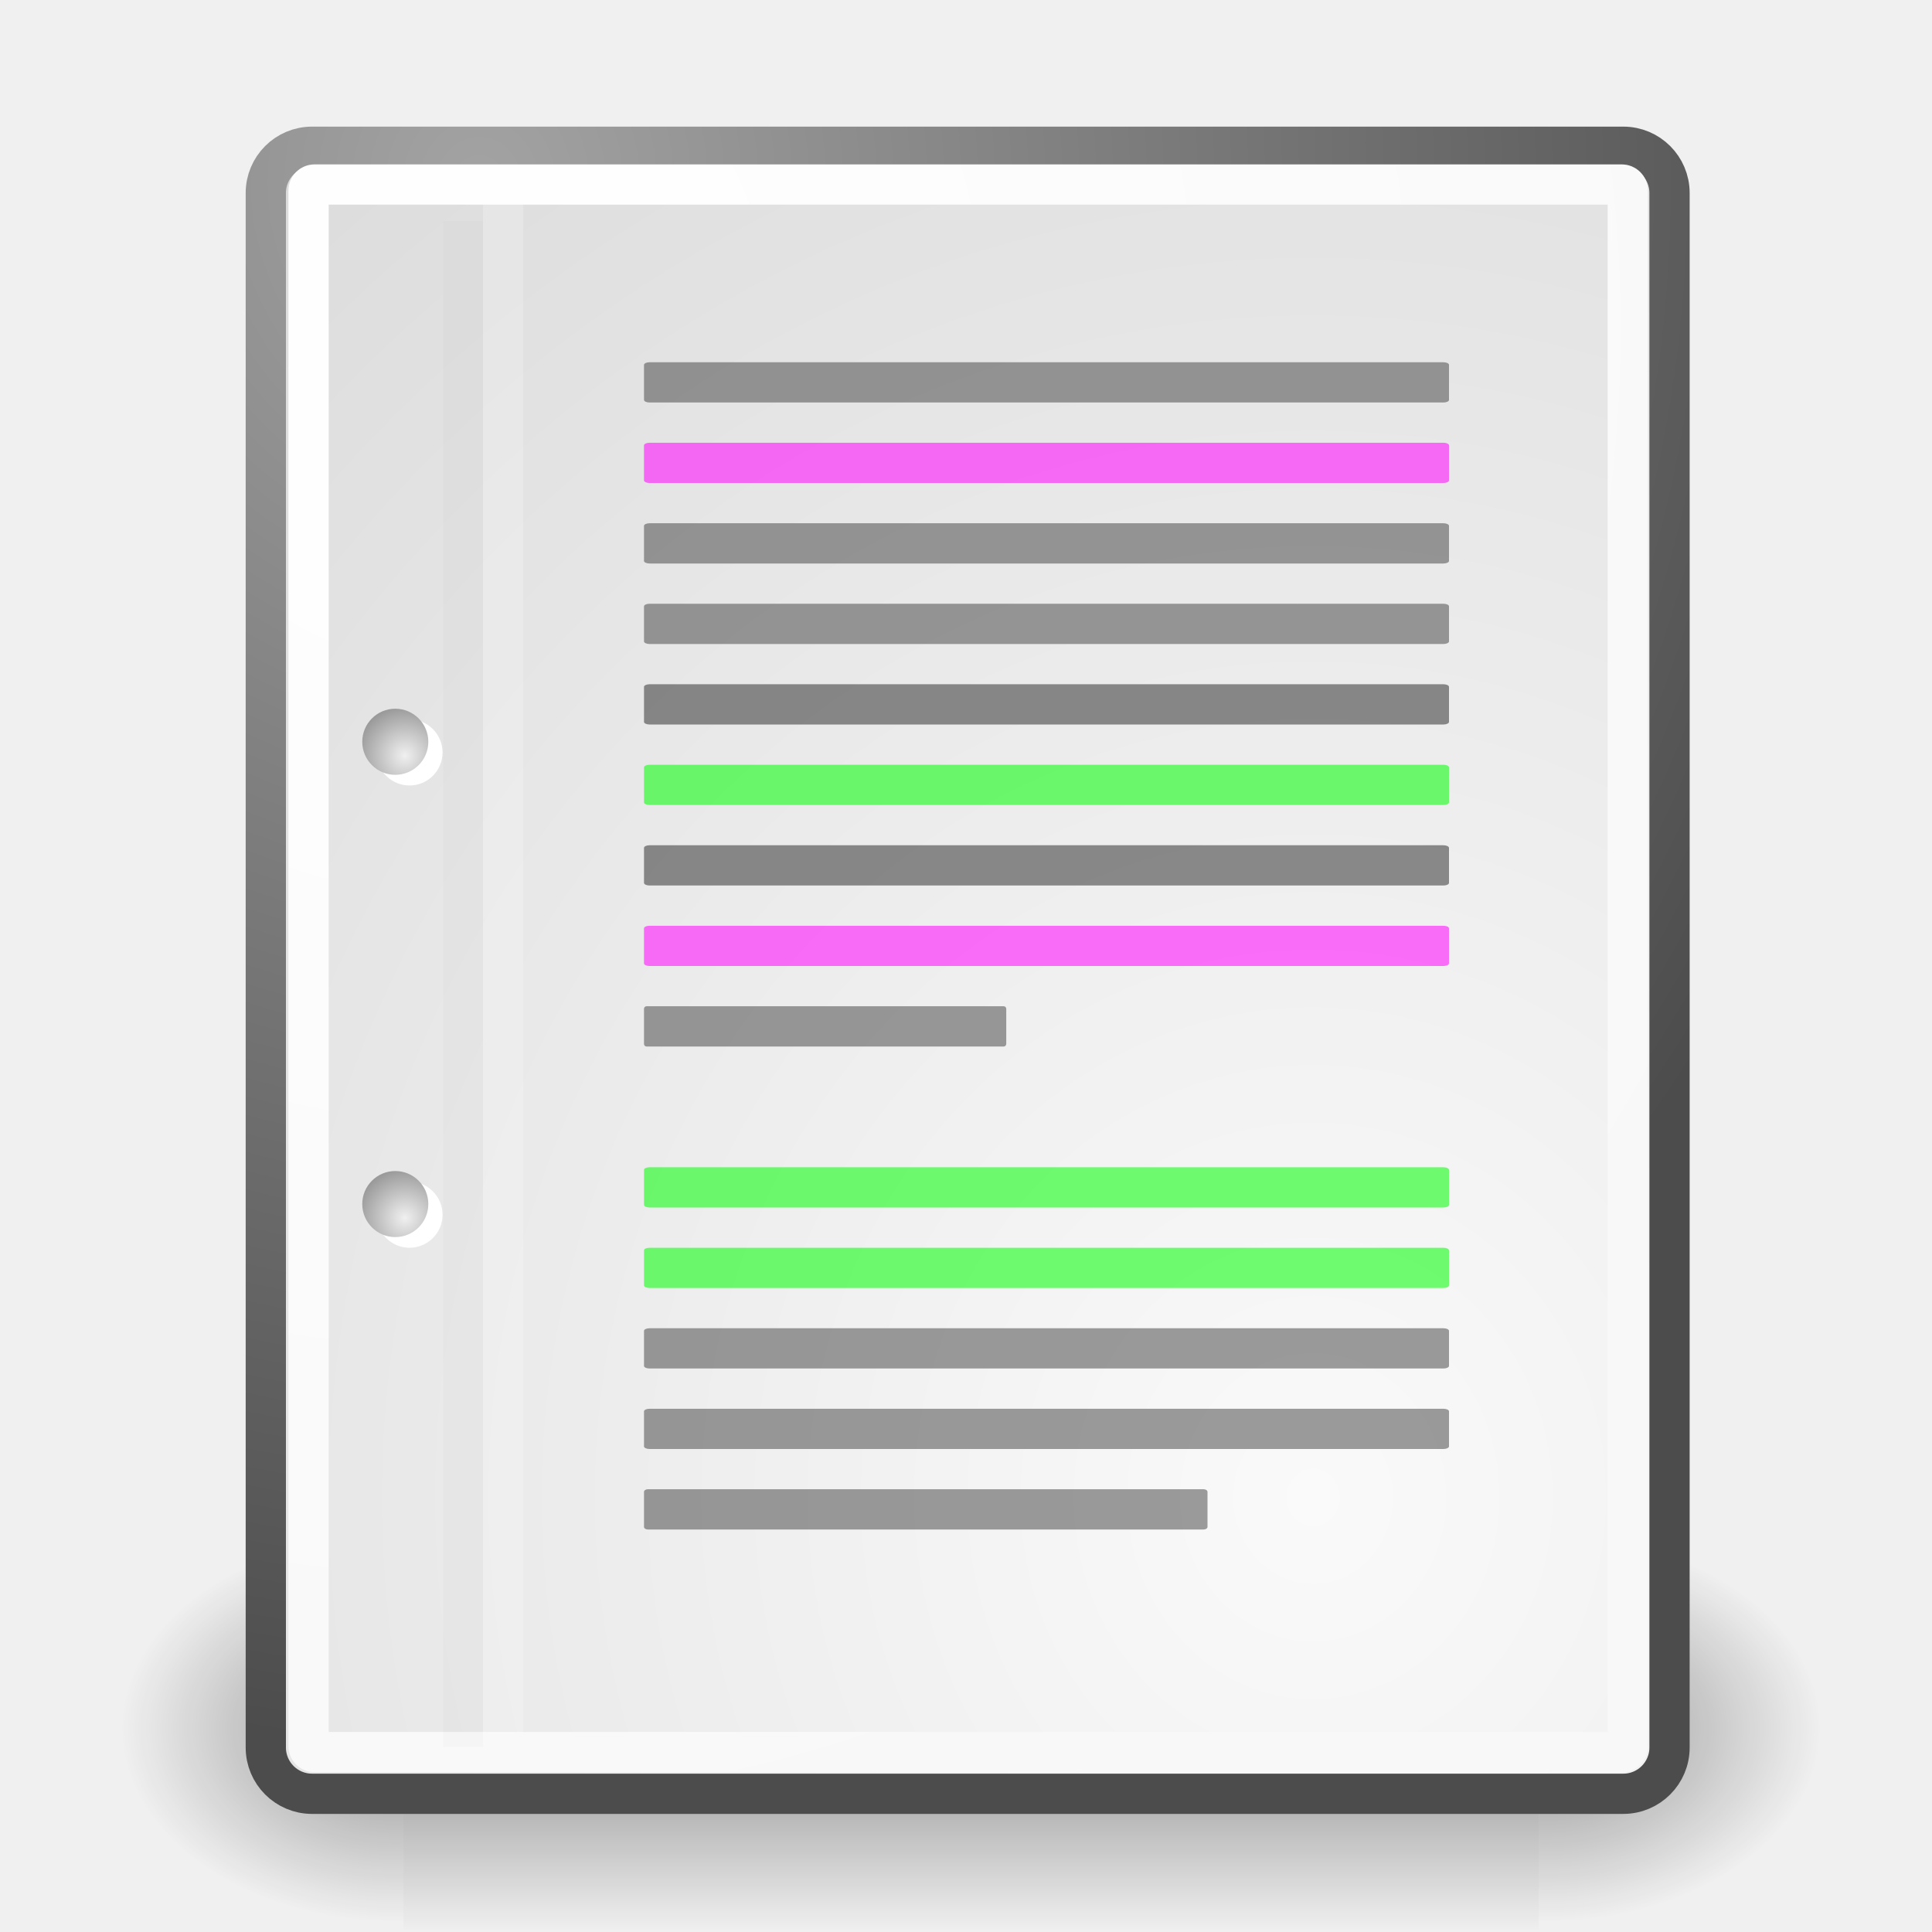
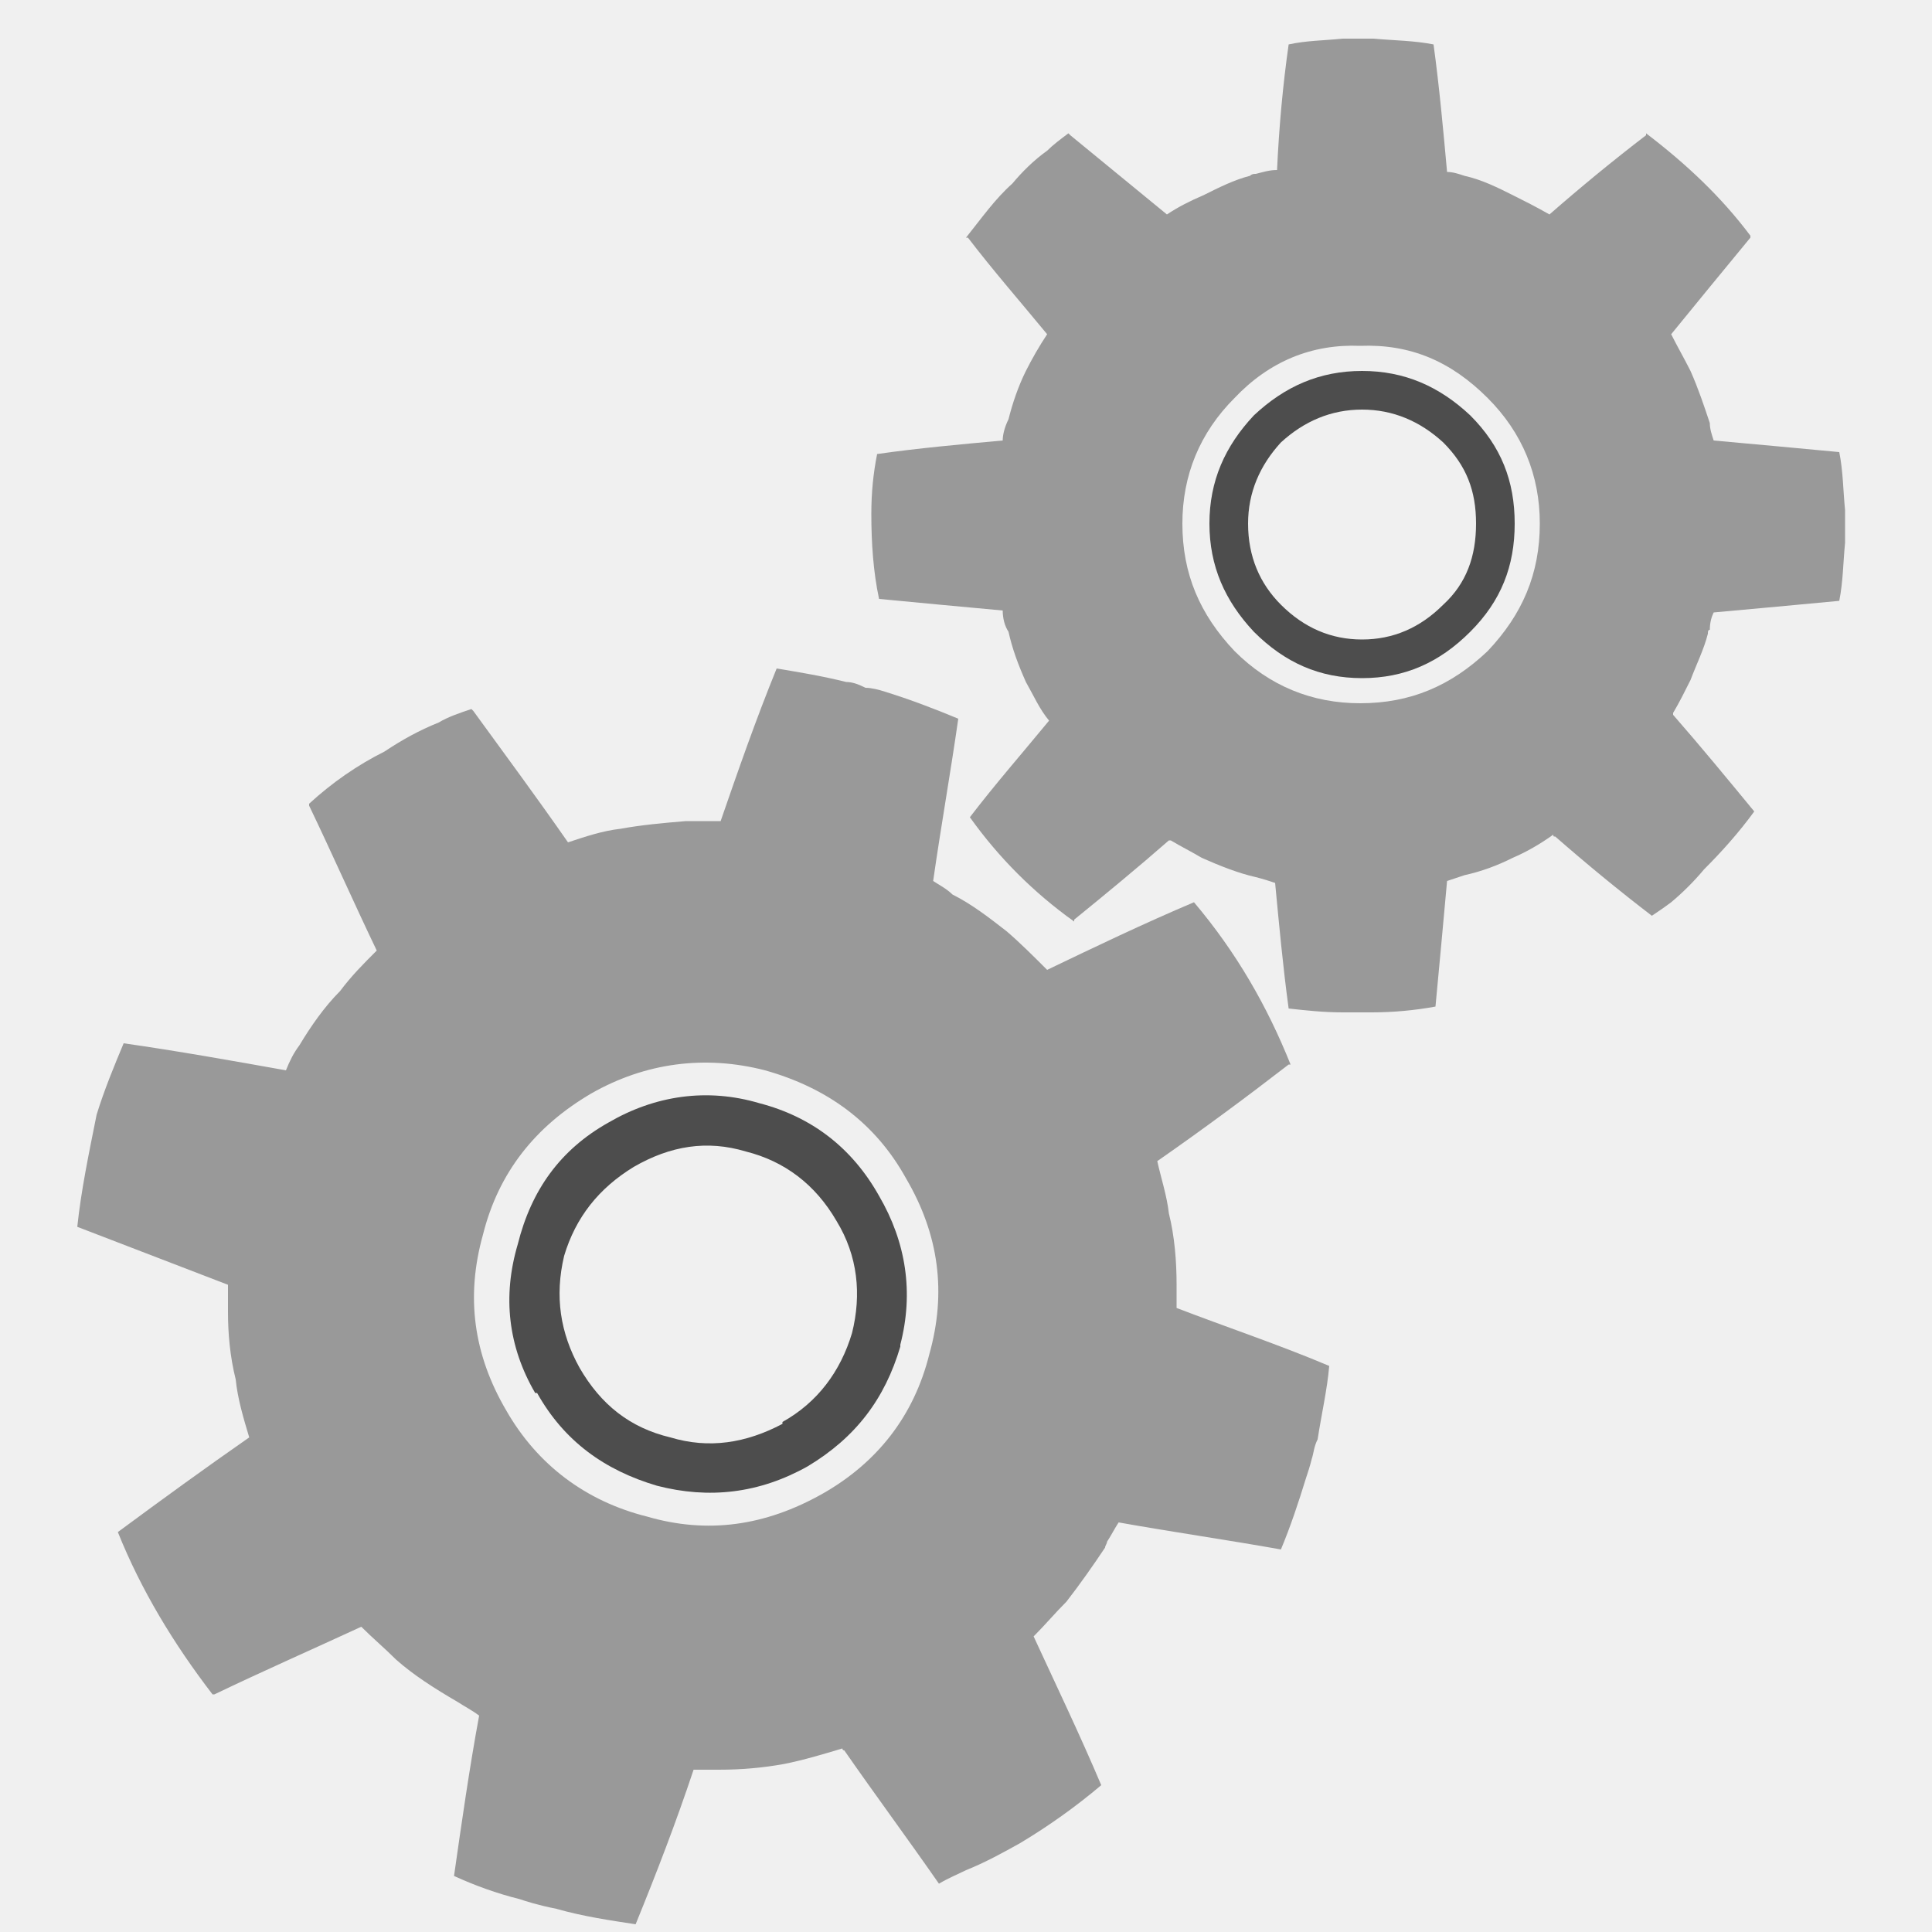
- <svg xmlns="http://www.w3.org/2000/svg" xmlns:xlink="http://www.w3.org/1999/xlink" id="svg249" height="48px" width="48px" version="1.1">
-   <defs id="defs3">
-     <radialGradient xlink:href="#linearGradient5060" id="radialGradient6719" gradientUnits="userSpaceOnUse" gradientTransform="matrix(-2.774389,0,0,1.969706,112.7623,-872.8854)" cx="605.714" cy="486.648" fx="605.714" fy="486.648" r="117.143" />
-     <linearGradient id="linearGradient5060">
-       <stop style="stop-color:black;stop-opacity:1;" offset="0" id="stop5062" />
-       <stop style="stop-color:black;stop-opacity:0;" offset="1" id="stop5064" />
-     </linearGradient>
-     <radialGradient xlink:href="#linearGradient5060" id="radialGradient6717" gradientUnits="userSpaceOnUse" gradientTransform="matrix(2.774389,0,0,1.969706,-1891.633,-872.8854)" cx="605.714" cy="486.648" fx="605.714" fy="486.648" r="117.143" />
-     <linearGradient id="linearGradient5048">
-       <stop style="stop-color:black;stop-opacity:0;" offset="0" id="stop5050" />
-       <stop id="stop5056" offset="0.5" style="stop-color:black;stop-opacity:1;" />
-       <stop style="stop-color:black;stop-opacity:0;" offset="1" id="stop5052" />
-     </linearGradient>
-     <linearGradient xlink:href="#linearGradient5048" id="linearGradient6715" gradientUnits="userSpaceOnUse" gradientTransform="matrix(2.774389,0,0,1.969706,-1892.179,-872.8854)" x1="302.857" y1="366.648" x2="302.857" y2="609.505" />
-     <linearGradient id="linearGradient15662">
-       <stop id="stop15664" offset="0" style="stop-color:#ffffff;stop-opacity:1;" />
-       <stop id="stop15666" offset="1" style="stop-color:#f8f8f8;stop-opacity:1;" />
-     </linearGradient>
-     <radialGradient id="aigrd3" cx="20.892" cy="64.568" r="5.257" fx="20.892" fy="64.568" gradientUnits="userSpaceOnUse">
-       <stop offset="0" style="stop-color:#F0F0F0" id="stop15573" />
-       <stop offset="1" style="stop-color:#9a9a9a;stop-opacity:1;" id="stop15575" />
-     </radialGradient>
-     <radialGradient id="aigrd2" cx="20.892" cy="114.568" r="5.256" fx="20.892" fy="114.568" gradientUnits="userSpaceOnUse">
-       <stop offset="0" style="stop-color:#F0F0F0" id="stop15566" />
-       <stop offset="1" style="stop-color:#9a9a9a;stop-opacity:1;" id="stop15568" />
-     </radialGradient>
-     <linearGradient id="linearGradient269">
-       <stop id="stop270" offset="0" style="stop-color:#a3a3a3;stop-opacity:1;" />
-       <stop id="stop271" offset="1" style="stop-color:#4c4c4c;stop-opacity:1;" />
-     </linearGradient>
-     <linearGradient id="linearGradient259">
-       <stop id="stop260" offset="0" style="stop-color:#fafafa;stop-opacity:1;" />
-       <stop id="stop261" offset="1" style="stop-color:#bbbbbb;stop-opacity:1;" />
-     </linearGradient>
-     <radialGradient xlink:href="#linearGradient269" id="radialGradient15656" gradientUnits="userSpaceOnUse" gradientTransform="matrix(0.968273,0,0,1.032767,3.353553,0.646447)" cx="8.824" cy="3.756" fx="8.824" fy="3.756" r="37.752" />
-     <radialGradient xlink:href="#linearGradient259" id="radialGradient15658" gradientUnits="userSpaceOnUse" gradientTransform="scale(0.960493,1.041132)" cx="33.967" cy="35.737" fx="33.967" fy="35.737" r="86.708" />
-     <radialGradient xlink:href="#linearGradient15662" id="radialGradient15668" gradientUnits="userSpaceOnUse" gradientTransform="matrix(0.968273,0,0,1.032767,3.353553,0.646447)" cx="8.144" cy="7.268" fx="8.144" fy="7.268" r="38.159" />
-     <radialGradient r="5.256" fy="114.568" fx="20.892" cy="114.568" cx="20.892" gradientTransform="matrix(0.229703,0,0,0.229703,4.613529,3.979808)" gradientUnits="userSpaceOnUse" id="radialGradient2283" xlink:href="#aigrd2" />
-     <radialGradient r="5.257" fy="64.568" fx="20.892" cy="64.568" cx="20.892" gradientTransform="matrix(0.229703,0,0,0.229703,4.613529,3.979808)" gradientUnits="userSpaceOnUse" id="radialGradient2285" xlink:href="#aigrd3" />
-   </defs>
-   <g id="layer6">
-     <g style="display:inline" transform="matrix(2.105461e-2,0,0,2.086758e-2,42.85172,41.1536)" id="g6707">
-       <rect style="opacity:0.402;color:black;fill:url(#linearGradient6715);fill-opacity:1;fill-rule:nonzero;stroke:none;stroke-width:1;stroke-linecap:round;stroke-linejoin:miter;marker:none;marker-start:none;marker-mid:none;marker-end:none;stroke-miterlimit:4;stroke-dasharray:none;stroke-dashoffset:0;stroke-opacity:1;visibility:visible;display:inline;overflow:visible" id="rect6709" width="1339.633" height="478.357" x="-1559.252" y="-150.697" />
-       <path style="opacity:0.402;color:black;fill:url(#radialGradient6717);fill-opacity:1;fill-rule:nonzero;stroke:none;stroke-width:1;stroke-linecap:round;stroke-linejoin:miter;marker:none;marker-start:none;marker-mid:none;marker-end:none;stroke-miterlimit:4;stroke-dasharray:none;stroke-dashoffset:0;stroke-opacity:1;visibility:visible;display:inline;overflow:visible" d="M -219.619,-150.68 C -219.619,-150.68 -219.619,327.65 -219.619,327.65 C -76.745,328.551 125.781,220.481 125.781,88.454 C 125.781,-43.572 -33.655,-150.68 -219.619,-150.68 z " id="path6711" />
-       <path id="path6713" d="M -1559.252,-150.68 C -1559.252,-150.68 -1559.252,327.65 -1559.252,327.65 C -1702.127,328.551 -1904.652,220.481 -1904.652,88.454 C -1904.652,-43.572 -1745.216,-150.68 -1559.252,-150.68 z " style="opacity:0.402;color:black;fill:url(#radialGradient6719);fill-opacity:1;fill-rule:nonzero;stroke:none;stroke-width:1;stroke-linecap:round;stroke-linejoin:miter;marker:none;marker-start:none;marker-mid:none;marker-end:none;stroke-miterlimit:4;stroke-dasharray:none;stroke-dashoffset:0;stroke-opacity:1;visibility:visible;display:inline;overflow:visible" />
-     </g>
-   </g>
-   <g style="display:inline" id="layer1">
-     <g id="g1795">
-       <rect ry="1.149" y="3.646" x="6.604" height="40.92" width="34.875" id="rect15391" style="color:#000000;fill:url(#radialGradient15658);fill-opacity:1;fill-rule:nonzero;stroke:url(#radialGradient15656);stroke-width:1;stroke-linecap:round;stroke-linejoin:round;stroke-miterlimit:4;stroke-dashoffset:0;stroke-opacity:1;marker:none;marker-start:none;marker-mid:none;marker-end:none;visibility:visible;display:block;overflow:visible" />
-       <rect rx="0.149" ry="0.149" y="4.584" x="7.666" height="38.946" width="32.776" id="rect15660" style="color:#000000;fill:none;fill-opacity:1;fill-rule:nonzero;stroke:url(#radialGradient15668);stroke-width:1;stroke-linecap:round;stroke-linejoin:round;stroke-miterlimit:4;stroke-dashoffset:0;stroke-opacity:1;marker:none;marker-start:none;marker-mid:none;marker-end:none;visibility:visible;display:block;overflow:visible" />
-       <g id="g2270" transform="translate(0.646447,-3.798933e-2)">
-         <g transform="matrix(0.229703,0,0,0.229703,4.967081,4.244972)" style="fill:#ffffff;fill-opacity:1;fill-rule:nonzero;stroke:#000000;stroke-miterlimit:4" id="g1440">
-           <radialGradient gradientUnits="userSpaceOnUse" fy="114.568" fx="20.892" r="5.256" cy="114.568" cx="20.892" id="radialGradient1442">
-             <stop id="stop1444" style="stop-color:#F0F0F0" offset="0" />
-             <stop id="stop1446" style="stop-color:#474747" offset="1" />
-           </radialGradient>
-           <path id="path1448" d="M 23.428,113.07 C 23.428,115.043 21.828,116.642 19.855,116.642 C 17.881,116.642 16.282,115.042 16.282,113.07 C 16.282,111.096 17.882,109.497 19.855,109.497 C 21.828,109.497 23.428,111.097 23.428,113.07 z " style="stroke:none" />
-           <radialGradient gradientUnits="userSpaceOnUse" fy="64.568" fx="20.892" r="5.257" cy="64.568" cx="20.892" id="radialGradient1450">
-             <stop id="stop1452" style="stop-color:#F0F0F0" offset="0" />
-             <stop id="stop1454" style="stop-color:#474747" offset="1" />
-           </radialGradient>
-           <path id="path1456" d="M 23.428,63.07 C 23.428,65.043 21.828,66.643 19.855,66.643 C 17.881,66.643 16.282,65.043 16.282,63.07 C 16.282,61.096 17.882,59.497 19.855,59.497 C 21.828,59.497 23.428,61.097 23.428,63.07 z " style="stroke:none" />
-         </g>
-         <path id="path15570" d="M 9.995,29.952 C 9.995,30.406 9.627,30.773 9.174,30.773 C 8.721,30.773 8.354,30.405 8.354,29.952 C 8.354,29.499 8.721,29.132 9.174,29.132 C 9.627,29.132 9.995,29.499 9.995,29.952 z " style="fill:url(#radialGradient2283);fill-rule:nonzero;stroke:none;stroke-miterlimit:4" />
-         <path id="path15577" d="M 9.995,18.467 C 9.995,18.92 9.627,19.288 9.174,19.288 C 8.721,19.288 8.354,18.92 8.354,18.467 C 8.354,18.014 8.721,17.646 9.174,17.646 C 9.627,17.646 9.995,18.014 9.995,18.467 z " style="fill:url(#radialGradient2285);fill-rule:nonzero;stroke:none;stroke-miterlimit:4" />
-       </g>
-       <path id="path15672" d="M 11.506,5.494 L 11.506,43.401" style="fill:none;fill-opacity:0.75;fill-rule:evenodd;stroke:#000000;stroke-width:0.989;stroke-linecap:butt;stroke-linejoin:miter;stroke-miterlimit:4;stroke-opacity:0.018" />
-       <path id="path15674" d="M 12.5,5.021 L 12.5,43.038" style="fill:none;fill-opacity:0.75;fill-rule:evenodd;stroke:#ffffff;stroke-width:1;stroke-linecap:butt;stroke-linejoin:miter;stroke-miterlimit:4;stroke-opacity:0.205" />
-     </g>
-   </g>
-   <g id="layer5" style="display:inline">
-     <rect style="color:#000000;display:block;overflow:visible;visibility:visible;fill:#4d4d4d;fill-opacity:0.55;fill-rule:nonzero;stroke:none;stroke-width:0.953;stroke-linecap:round;stroke-linejoin:round;stroke-miterlimit:4;stroke-dashoffset:0;stroke-opacity:0.082;marker:none;marker-start:none;marker-mid:none;marker-end:none" id="rect15686" width="20" height="1" x="16" y="9" rx="0.138" ry="0.065" />
-     <rect style="color:#000000;display:block;overflow:visible;visibility:visible;fill:#ff00ff;fill-opacity:0.55;fill-rule:nonzero;stroke:none;stroke-width:0.953;stroke-linecap:round;stroke-linejoin:round;stroke-miterlimit:4;stroke-dashoffset:0;stroke-opacity:0.082;marker:none;marker-start:none;marker-mid:none;marker-end:none" id="rect15688" width="20" height="1" x="16" y="11" rx="0.138" ry="0.065" />
-     <rect style="color:#000000;display:block;overflow:visible;visibility:visible;fill:#4d4d4d;fill-opacity:0.55;fill-rule:nonzero;stroke:none;stroke-width:0.953;stroke-linecap:round;stroke-linejoin:round;stroke-miterlimit:4;stroke-dashoffset:0;stroke-opacity:0.082;marker:none;marker-start:none;marker-mid:none;marker-end:none" id="rect15690" width="20" height="1" x="16" y="13" rx="0.138" ry="0.065" />
-     <rect style="color:#000000;display:block;overflow:visible;visibility:visible;fill:#4d4d4d;fill-opacity:0.55;fill-rule:nonzero;stroke:none;stroke-width:0.953;stroke-linecap:round;stroke-linejoin:round;stroke-miterlimit:4;stroke-dashoffset:0;stroke-opacity:0.082;marker:none;marker-start:none;marker-mid:none;marker-end:none" id="rect15692" width="20" height="1" x="16" y="15" rx="0.138" ry="0.065" />
-     <rect style="color:#000000;display:block;overflow:visible;visibility:visible;fill:#333333;fill-opacity:0.55;fill-rule:nonzero;stroke:none;stroke-width:0.953;stroke-linecap:round;stroke-linejoin:round;stroke-miterlimit:4;stroke-dashoffset:0;stroke-opacity:0.082;marker:none;marker-start:none;marker-mid:none;marker-end:none" id="rect15694" width="20" height="1" x="16" y="17" rx="0.138" ry="0.065" />
-     <rect style="color:#000000;display:block;overflow:visible;visibility:visible;fill:#00ff00;fill-opacity:0.55;fill-rule:nonzero;stroke:none;stroke-width:0.953;stroke-linecap:round;stroke-linejoin:round;stroke-miterlimit:4;stroke-dashoffset:0;stroke-opacity:0.082;marker:none;marker-start:none;marker-mid:none;marker-end:none" id="rect15696" width="20" height="1" x="16" y="19" rx="0.138" ry="0.065" />
-     <rect style="color:#000000;display:block;overflow:visible;visibility:visible;fill:#333333;fill-opacity:0.55;fill-rule:nonzero;stroke:none;stroke-width:0.953;stroke-linecap:round;stroke-linejoin:round;stroke-miterlimit:4;stroke-dashoffset:0;stroke-opacity:0.082;marker:none;marker-start:none;marker-mid:none;marker-end:none" id="rect15698" width="20" height="1" x="16" y="21" rx="0.138" ry="0.065" />
-     <rect style="color:#000000;display:block;overflow:visible;visibility:visible;fill:#ff00ff;fill-opacity:0.55;fill-rule:nonzero;stroke:none;stroke-width:0.953;stroke-linecap:round;stroke-linejoin:round;stroke-miterlimit:4;stroke-dashoffset:0;stroke-opacity:0.082;marker:none;marker-start:none;marker-mid:none;marker-end:none" id="rect15700" width="20" height="1" x="16" y="23" rx="0.138" ry="0.065" />
-     <rect style="color:#000000;display:block;overflow:visible;visibility:visible;fill:#4d4d4d;fill-opacity:0.55;fill-rule:nonzero;stroke:none;stroke-width:0.953;stroke-linecap:round;stroke-linejoin:round;stroke-miterlimit:4;stroke-dashoffset:0;stroke-opacity:0.082;marker:none;marker-start:none;marker-mid:none;marker-end:none" id="rect15732" width="9" height="1" x="16" y="25" rx="0.062" ry="0.065" />
-     <rect style="color:#000000;display:block;overflow:visible;visibility:visible;fill:#00ff00;fill-opacity:0.55;fill-rule:nonzero;stroke:none;stroke-width:0.953;stroke-linecap:round;stroke-linejoin:round;stroke-miterlimit:4;stroke-dashoffset:0;stroke-opacity:0.082;marker:none;marker-start:none;marker-mid:none;marker-end:none" id="rect15736" width="20" height="1" x="16" y="29" rx="0.138" ry="0.065" />
-     <rect style="color:#000000;display:block;overflow:visible;visibility:visible;fill:#00ff00;fill-opacity:0.55;fill-rule:nonzero;stroke:none;stroke-width:0.953;stroke-linecap:round;stroke-linejoin:round;stroke-miterlimit:4;stroke-dashoffset:0;stroke-opacity:0.082;marker:none;marker-start:none;marker-mid:none;marker-end:none" id="rect15738" width="20" height="1" x="16" y="31" rx="0.138" ry="0.065" />
-     <rect style="color:#000000;display:block;overflow:visible;visibility:visible;fill:#4d4d4d;fill-opacity:0.55;fill-rule:nonzero;stroke:none;stroke-width:0.953;stroke-linecap:round;stroke-linejoin:round;stroke-miterlimit:4;stroke-dashoffset:0;stroke-opacity:0.082;marker:none;marker-start:none;marker-mid:none;marker-end:none" id="rect15740" width="20" height="1" x="16" y="33" rx="0.138" ry="0.065" />
-     <rect style="color:#000000;display:block;overflow:visible;visibility:visible;fill:#4d4d4d;fill-opacity:0.55;fill-rule:nonzero;stroke:none;stroke-width:0.953;stroke-linecap:round;stroke-linejoin:round;stroke-miterlimit:4;stroke-dashoffset:0;stroke-opacity:0.082;marker:none;marker-start:none;marker-mid:none;marker-end:none" id="rect15742" width="20" height="1" x="16" y="35" rx="0.138" ry="0.065" />
-     <rect style="color:#000000;display:block;overflow:visible;visibility:visible;fill:#4d4d4d;fill-opacity:0.55;fill-rule:nonzero;stroke:none;stroke-width:0.953;stroke-linecap:round;stroke-linejoin:round;stroke-miterlimit:4;stroke-dashoffset:0;stroke-opacity:0.082;marker:none;marker-start:none;marker-mid:none;marker-end:none" id="rect15744" width="14" height="1" x="16" y="37" rx="0.096" ry="0.065" />
-   </g>
+ <svg xmlns="http://www.w3.org/2000/svg" id="Layer_1" version="1.1" xml:space="preserve" viewBox="0 0 100 100" enable-background="new 0 0 91.5 97.6" y="0px" x="0px" width="100" height="100">
+   <defs id="defs4" />
+   <path d="M 90.6,12.3 V 12.2 C 89.1,10.2 87.3,8.5 85.2,6.9 V 7 c -1.7,1.3 -3.4,2.7 -5,4.1 -0.7,-0.4 -1.3,-0.7 -1.9,-1 C 77.5,9.7 76.7,9.3 75.8,9.1 75.5,9 75.2,8.9 74.9,8.9 74.7,6.7 74.5,4.5 74.2,2.3 73.2,2.1 72.2,2.1 71.1,2 h -1.6 c -1,0.1 -1.9,0.1 -2.8,0.3 -0.3,2.1 -0.5,4.3 -0.6,6.5 -0.4,0 -0.7,0.1 -1.1,0.2 -0.1,0 -0.2,0 -0.3,0.1 -0.8,0.2 -1.6,0.6 -2.4,1 -0.7,0.3 -1.3,0.6 -1.9,1 C 58.7,9.7 57.1,8.4 55.4,7 L 55.3,6.9 c -0.4,0.3 -0.8,0.6 -1.1,0.9 -0.7,0.5 -1.3,1.1 -1.8,1.7 -0.9,0.8 -1.6,1.8 -2.4,2.8 h 0.1 c 1.3,1.7 2.7,3.3 4.1,5 -0.4,0.6 -0.8,1.3 -1.1,1.9 -0.4,0.8 -0.7,1.7 -0.9,2.5 -0.2,0.4 -0.3,0.8 -0.3,1.1 -2.2,0.2 -4.4,0.4 -6.5,0.7 -0.2,1 -0.3,2 -0.3,3.1 0,1.5 0.1,3 0.4,4.4 2.1,0.2 4.2,0.4 6.4,0.6 0,0.4 0.1,0.8 0.3,1.1 0.2,0.9 0.5,1.7 0.9,2.6 0.4,0.7 0.7,1.4 1.2,2 -1.4,1.7 -2.8,3.3 -4.1,5 1.5,2.1 3.3,3.9 5.4,5.4 v -0.1 c 1.6,-1.3 3.3,-2.7 4.9,-4.1 h 0.1 c 0.5,0.3 1.1,0.6 1.6,0.9 0.9,0.4 1.9,0.8 2.8,1 0.4,0.1 0.7,0.2 1,0.3 0.2,2.1 0.4,4.3 0.7,6.5 0.9,0.1 1.8,0.2 2.8,0.2 H 71 c 1.1,0 2.2,-0.1 3.3,-0.3 0.2,-2.1 0.4,-4.3 0.6,-6.5 0.3,-0.1 0.6,-0.2 0.9,-0.3 0.9,-0.2 1.7,-0.5 2.5,-0.9 0.7,-0.3 1.4,-0.7 2.1,-1.2 0,0.1 0,0.1 0.1,0.1 1.6,1.4 3.3,2.8 5,4.1 0.3,-0.2 0.6,-0.4 1,-0.7 0.6,-0.5 1.2,-1.1 1.7,-1.7 0.9,-0.9 1.8,-1.9 2.6,-3 -1.4,-1.7 -2.8,-3.4 -4.2,-5 v -0.1 c 0.3,-0.5 0.6,-1.1 0.9,-1.7 0.3,-0.8 0.7,-1.6 0.9,-2.4 0,-0.1 0,-0.2 0.1,-0.2 0,-0.4 0.1,-0.7 0.2,-0.9 2.2,-0.2 4.4,-0.4 6.5,-0.6 0.2,-1 0.2,-2 0.3,-3 v -1.7 c -0.1,-1 -0.1,-2 -0.3,-3 -2.1,-0.2 -4.3,-0.4 -6.5,-0.6 -0.1,-0.3 -0.2,-0.6 -0.2,-0.9 -0.3,-0.9 -0.6,-1.8 -1,-2.7 -0.3,-0.6 -0.7,-1.3 -1,-1.9 1.3,-1.6 2.7,-3.3 4.1,-5 z m -26.7,8.3 c 1.8,-1.9 4,-2.8 6.5,-2.7 2.6,-0.1 4.7,0.8 6.6,2.7 1.8,1.8 2.7,4 2.7,6.5 0,2.6 -0.9,4.7 -2.7,6.6 -1.9,1.8 -4,2.7 -6.6,2.7 -2.5,0 -4.7,-0.9 -6.5,-2.7 -1.8,-1.9 -2.7,-4 -2.7,-6.6 0,-2.5 0.9,-4.7 2.7,-6.5 z" id="path1" style="fill:#999999" />
+   <path d="m 70.5,19.2 c -2.2,0 -4,0.8 -5.6,2.3 -1.5,1.6 -2.3,3.4 -2.3,5.6 0,2.2 0.8,4 2.3,5.6 1.6,1.6 3.4,2.4 5.6,2.4 2.2,0 4,-0.8 5.6,-2.4 1.6,-1.6 2.3,-3.4 2.3,-5.6 0,-2.2 -0.7,-4 -2.3,-5.6 -1.6,-1.5 -3.4,-2.3 -5.6,-2.3 z m -4.2,3.7 c 1.2,-1.1 2.6,-1.7 4.2,-1.7 1.6,0 3,0.6 4.2,1.7 1.2,1.2 1.7,2.5 1.7,4.2 0,1.7 -0.5,3.1 -1.7,4.2 -1.2,1.2 -2.6,1.8 -4.2,1.8 -1.6,0 -3,-0.6 -4.2,-1.8 -1.1,-1.1 -1.7,-2.5 -1.7,-4.2 0,-1.6 0.6,-3 1.7,-4.2 z" id="path2" style="fill:#4d4d4d" />
+   <path d="m 44.8,35.6 c -0.4,-0.2 -0.7,-0.3 -1,-0.3 -1.2,-0.3 -2.4,-0.5 -3.6,-0.7 -1.1,2.7 -2,5.3 -2.9,7.9 h -1.8 c -1.2,0.1 -2.3,0.2 -3.4,0.4 -0.9,0.1 -1.8,0.4 -2.7,0.7 -1.6,-2.3 -3.3,-4.6 -4.9,-6.8 l -0.1,-0.1 c -0.6,0.2 -1.2,0.4 -1.7,0.7 -1,0.4 -1.9,0.9 -2.8,1.5 -1.4,0.7 -2.7,1.6 -3.9,2.7 v 0.1 c 1.2,2.5 2.3,5 3.5,7.5 -0.7,0.7 -1.3,1.3 -1.9,2.1 -0.8,0.8 -1.5,1.8 -2.1,2.8 -0.3,0.4 -0.5,0.8 -0.7,1.3 -2.8,-0.5 -5.6,-1 -8.4,-1.4 -0.5,1.2 -1,2.4 -1.4,3.7 -0.4,2 -0.8,3.9 -1,5.8 l 7.8,3 v 1.4 c 0,1.1 0.1,2.3 0.4,3.5 0.1,1 0.4,2 0.7,3 -2.3,1.6 -4.5,3.2 -6.8,4.9 1.2,3 2.9,5.8 4.9,8.4 h 0.1 c 2.5,-1.2 5,-2.3 7.6,-3.5 0.6,0.6 1.2,1.1 1.8,1.7 0.9,0.8 2,1.5 3.2,2.2 0.3,0.2 0.7,0.4 1.1,0.7 -0.5,2.7 -0.9,5.5 -1.3,8.3 1.1,0.5 2.2,0.9 3.4,1.2 0.3,0.1 0.9,0.3 1.9,0.5 1.4,0.4 2.8,0.6 4.1,0.8 1.1,-2.7 2.1,-5.3 3,-8 h 1.3 c 1.2,0 2.3,-0.1 3.4,-0.3 1,-0.2 2,-0.5 3,-0.8 0,0 0,0.1 0.1,0.1 1.6,2.3 3.3,4.6 4.9,6.9 0.5,-0.3 1,-0.5 1.4,-0.7 1,-0.4 1.9,-0.9 2.8,-1.4 1.5,-0.9 2.9,-1.9 4.2,-3 -1.1,-2.6 -2.3,-5.1 -3.5,-7.7 0.6,-0.6 1.1,-1.2 1.7,-1.8 0.7,-0.9 1.4,-1.9 2,-2.8 0,-0.1 0.1,-0.2 0.1,-0.3 0.2,-0.3 0.4,-0.7 0.6,-1 2.8,0.5 5.6,0.9 8.4,1.4 0.5,-1.2 0.9,-2.4 1.3,-3.7 0.1,-0.3 0.2,-0.6 0.3,-1 0.1,-0.3 0.1,-0.6 0.3,-1 0.2,-1.3 0.5,-2.6 0.6,-3.8 -2.6,-1.1 -5.3,-2 -7.9,-3 v -1.2 c 0,-1.2 -0.1,-2.5 -0.4,-3.7 -0.1,-0.9 -0.4,-1.8 -0.6,-2.7 2.3,-1.6 4.6,-3.3 6.8,-5 h 0.1 c -1.2,-3 -2.8,-5.8 -5,-8.4 -2.6,1.1 -5.1,2.3 -7.6,3.5 -0.7,-0.7 -1.4,-1.4 -2.1,-2 -0.9,-0.7 -1.8,-1.4 -2.8,-1.9 -0.3,-0.3 -0.7,-0.5 -1,-0.7 0.4,-2.8 0.9,-5.6 1.3,-8.4 -1.2,-0.5 -2.5,-1 -3.8,-1.4 -0.3,-0.1 -0.7,-0.2 -1,-0.2 z M 26.2,73 c -1.7,-2.9 -2.1,-5.9 -1.2,-9.1 0.8,-3.2 2.7,-5.6 5.6,-7.3 2.8,-1.6 5.9,-2 9,-1.2 3.2,0.9 5.7,2.7 7.3,5.6 1.7,2.9 2.1,5.9 1.2,9.1 -0.8,3.2 -2.7,5.6 -5.5,7.2 -3,1.7 -6,2.1 -9.1,1.2 -3.2,-0.8 -5.7,-2.7 -7.3,-5.5 z" id="path3" style="fill:#999999" />
+   <path d="m 26.8,64.4 c -0.8,2.7 -0.5,5.3 0.9,7.7 h 0.1 c 1.4,2.5 3.5,4 6.2,4.8 2.7,0.7 5.3,0.4 7.8,-1 2.5,-1.5 4,-3.5 4.8,-6.2 v -0.1 c 0.7,-2.7 0.3,-5.3 -1.1,-7.7 -1.4,-2.5 -3.5,-4.1 -6.2,-4.8 -2.7,-0.8 -5.4,-0.4 -7.8,1 -2.5,1.4 -4,3.5 -4.7,6.3 z m 6,-4 c 1.9,-1.1 3.8,-1.4 5.8,-0.8 2,0.5 3.6,1.7 4.7,3.6 1.1,1.8 1.3,3.8 0.8,5.8 -0.6,2 -1.8,3.6 -3.6,4.6 v 0.1 c -1.9,1 -3.8,1.3 -5.8,0.7 C 32.6,73.9 31.1,72.7 30,70.8 29,69 28.7,67.1 29.2,65 29.8,63 31,61.5 32.8,60.4 Z" id="path4" style="fill:#4d4d4d" />
</svg>
